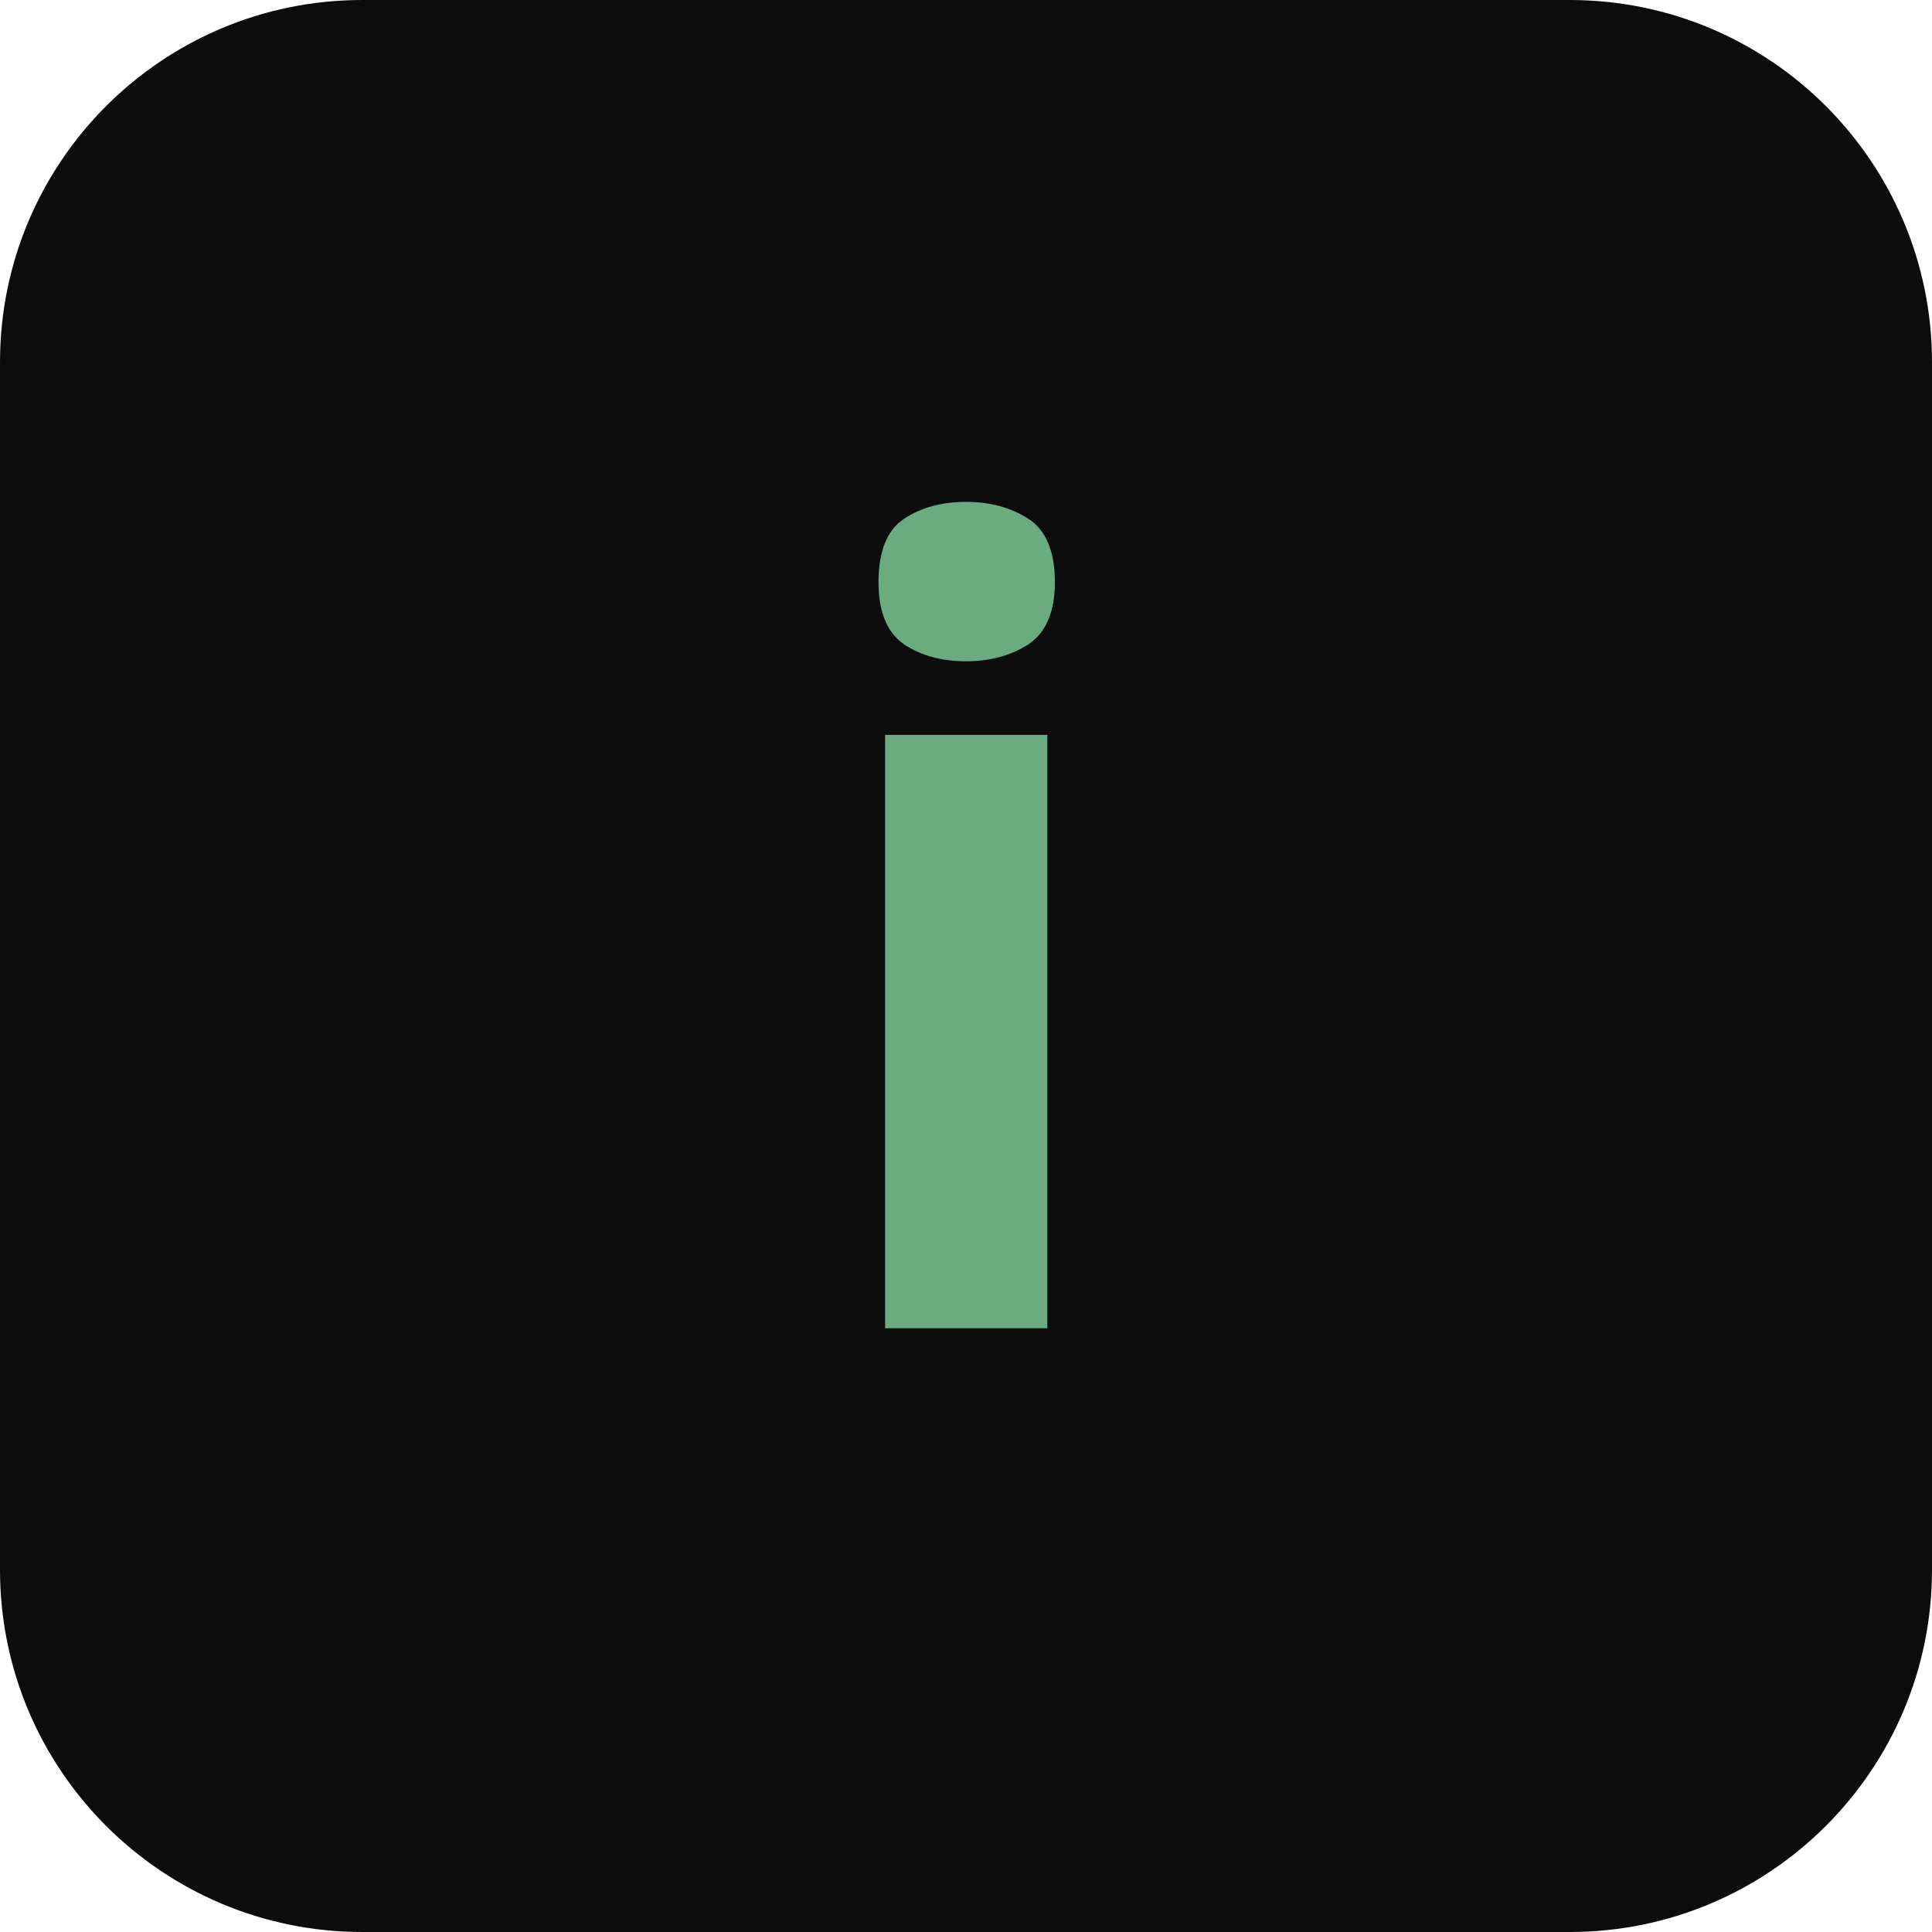
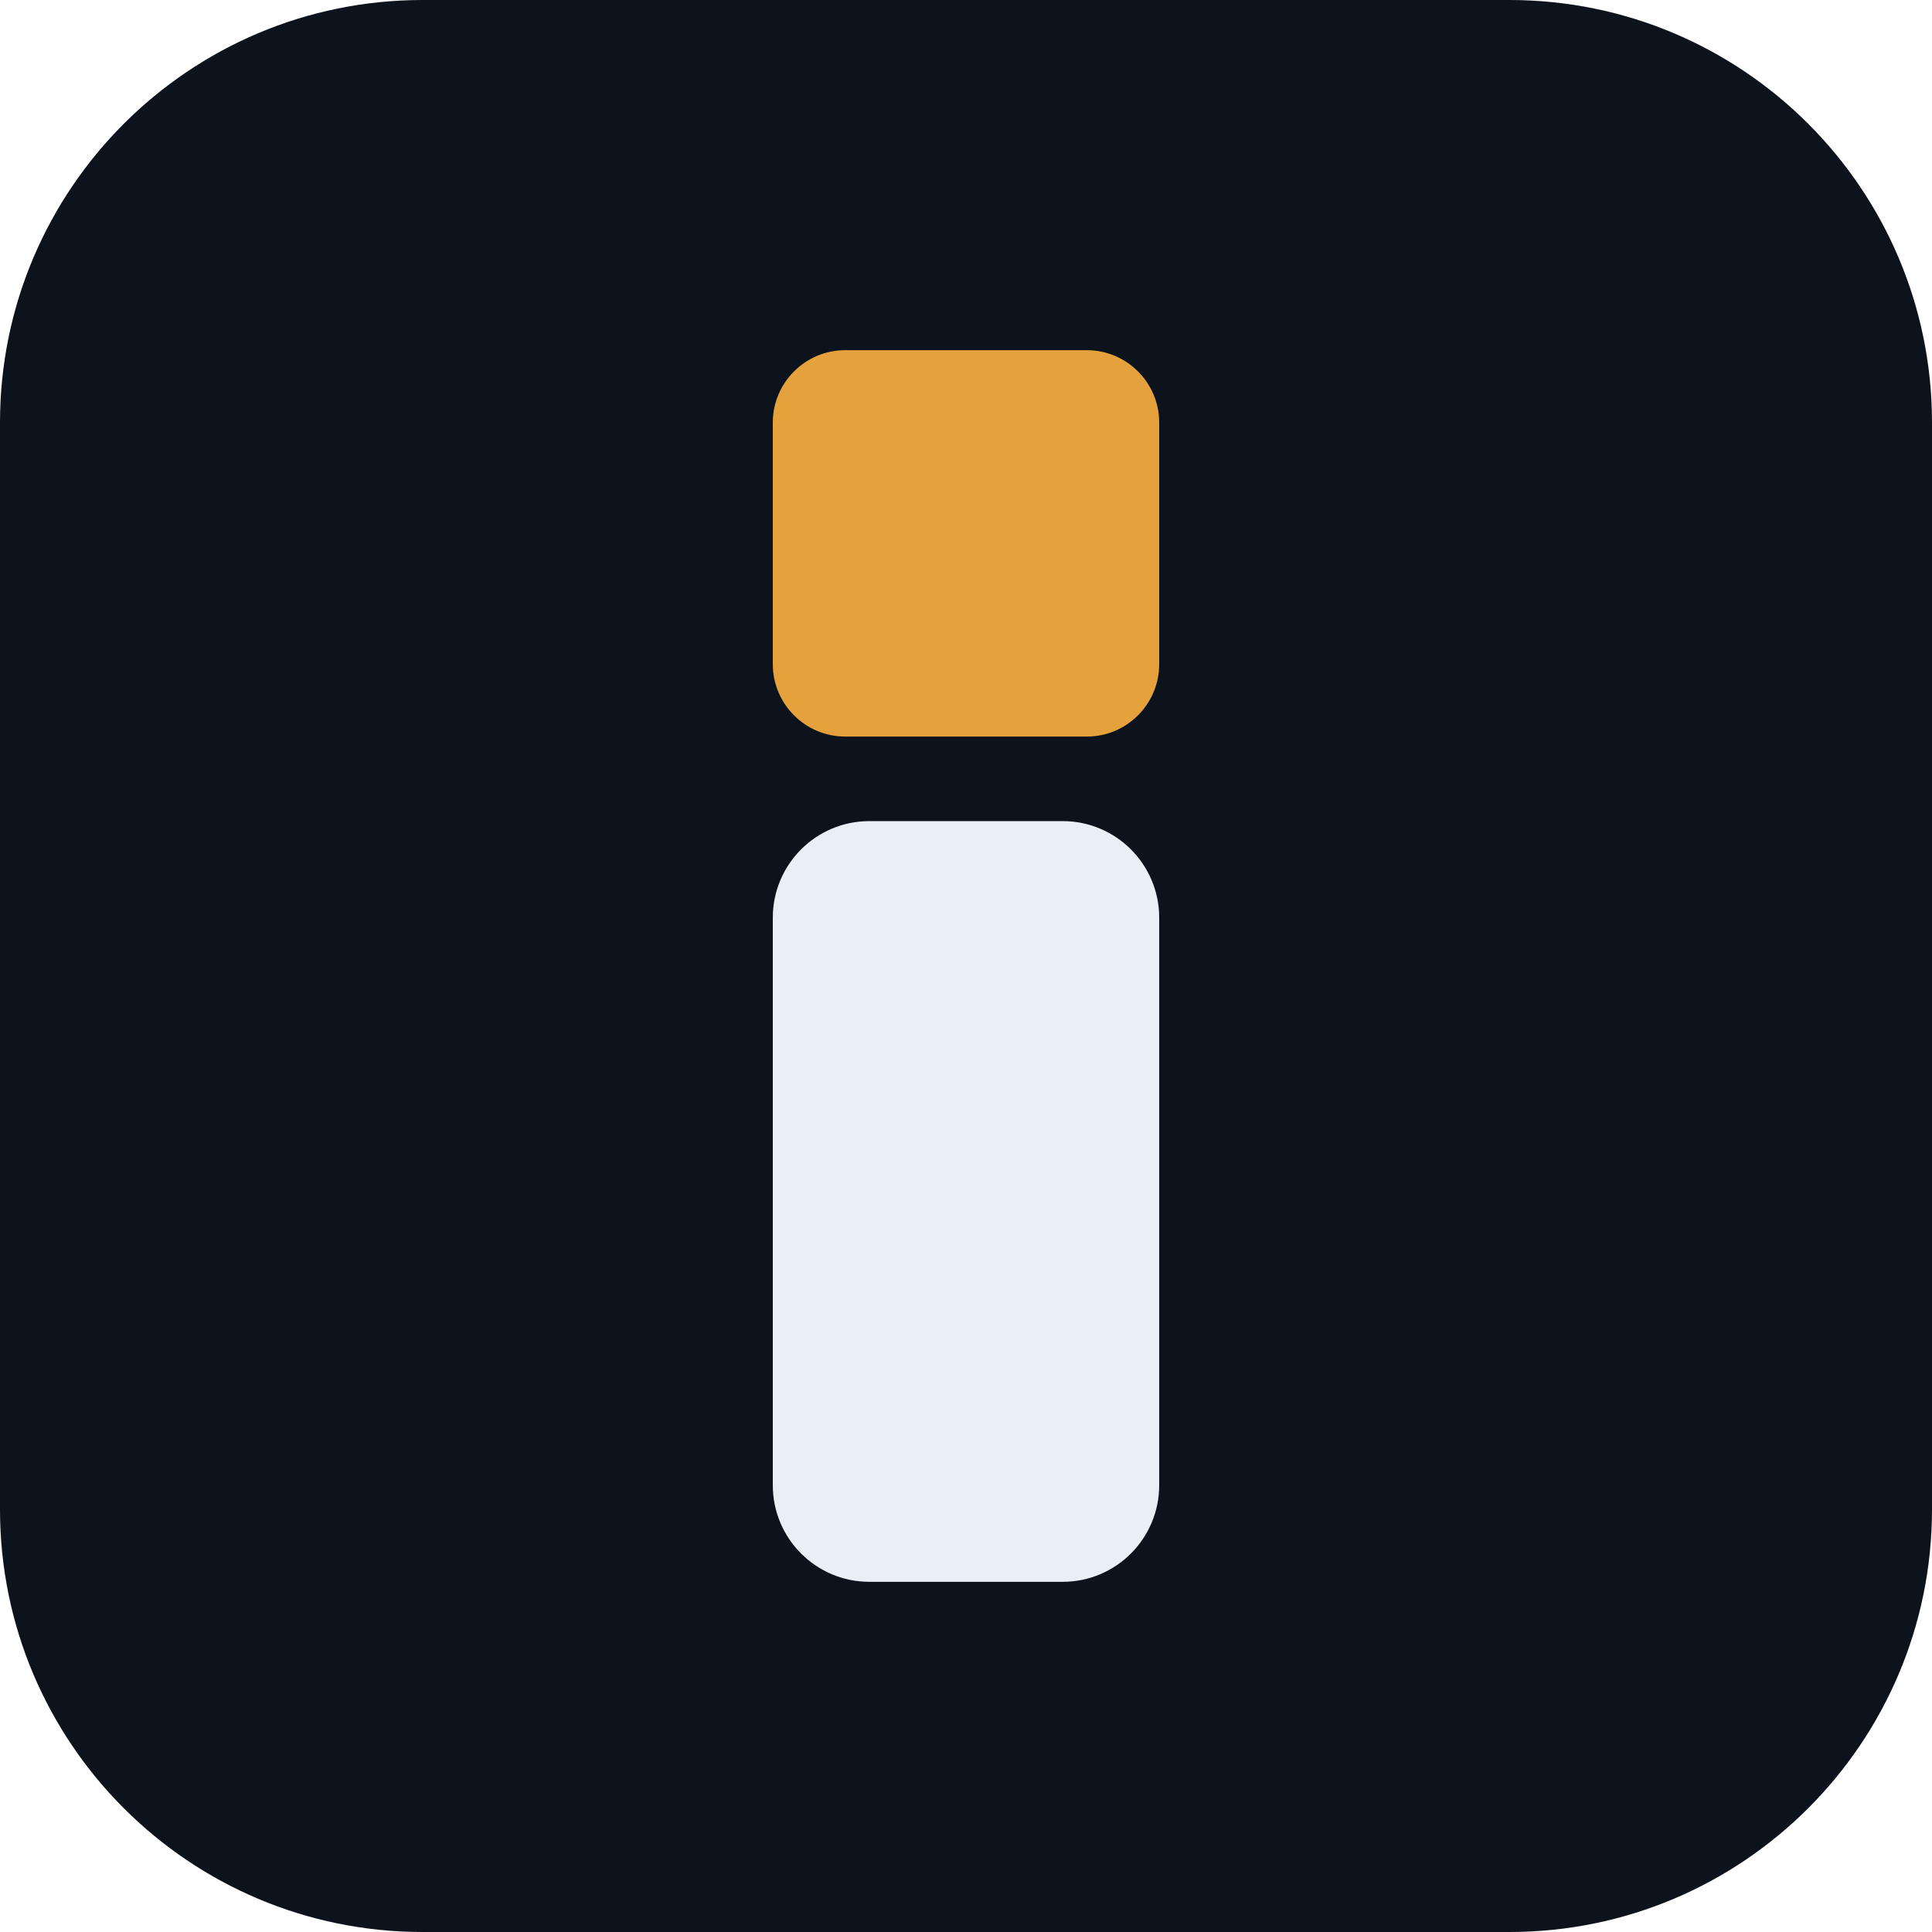
<svg xmlns="http://www.w3.org/2000/svg" viewBox="0 0 32 32">
-   <rect width="32" height="32" rx="6" fill="#0c0c0c" />
-   <text x="16" y="22" font-family="system-ui" font-size="18" font-weight="700" fill="#6aab80" text-anchor="middle">i</text>
+   <rect width="32" height="32" rx="7" fill="#0D131D" />
+   <rect x="12.8" y="5.8" width="6.4" height="6.4" rx="1.2" fill="#E5A13C" />
+   <rect x="12.8" y="13.6" width="6.4" height="12.6" rx="1.6" fill="#EAEFF5" />
</svg>
